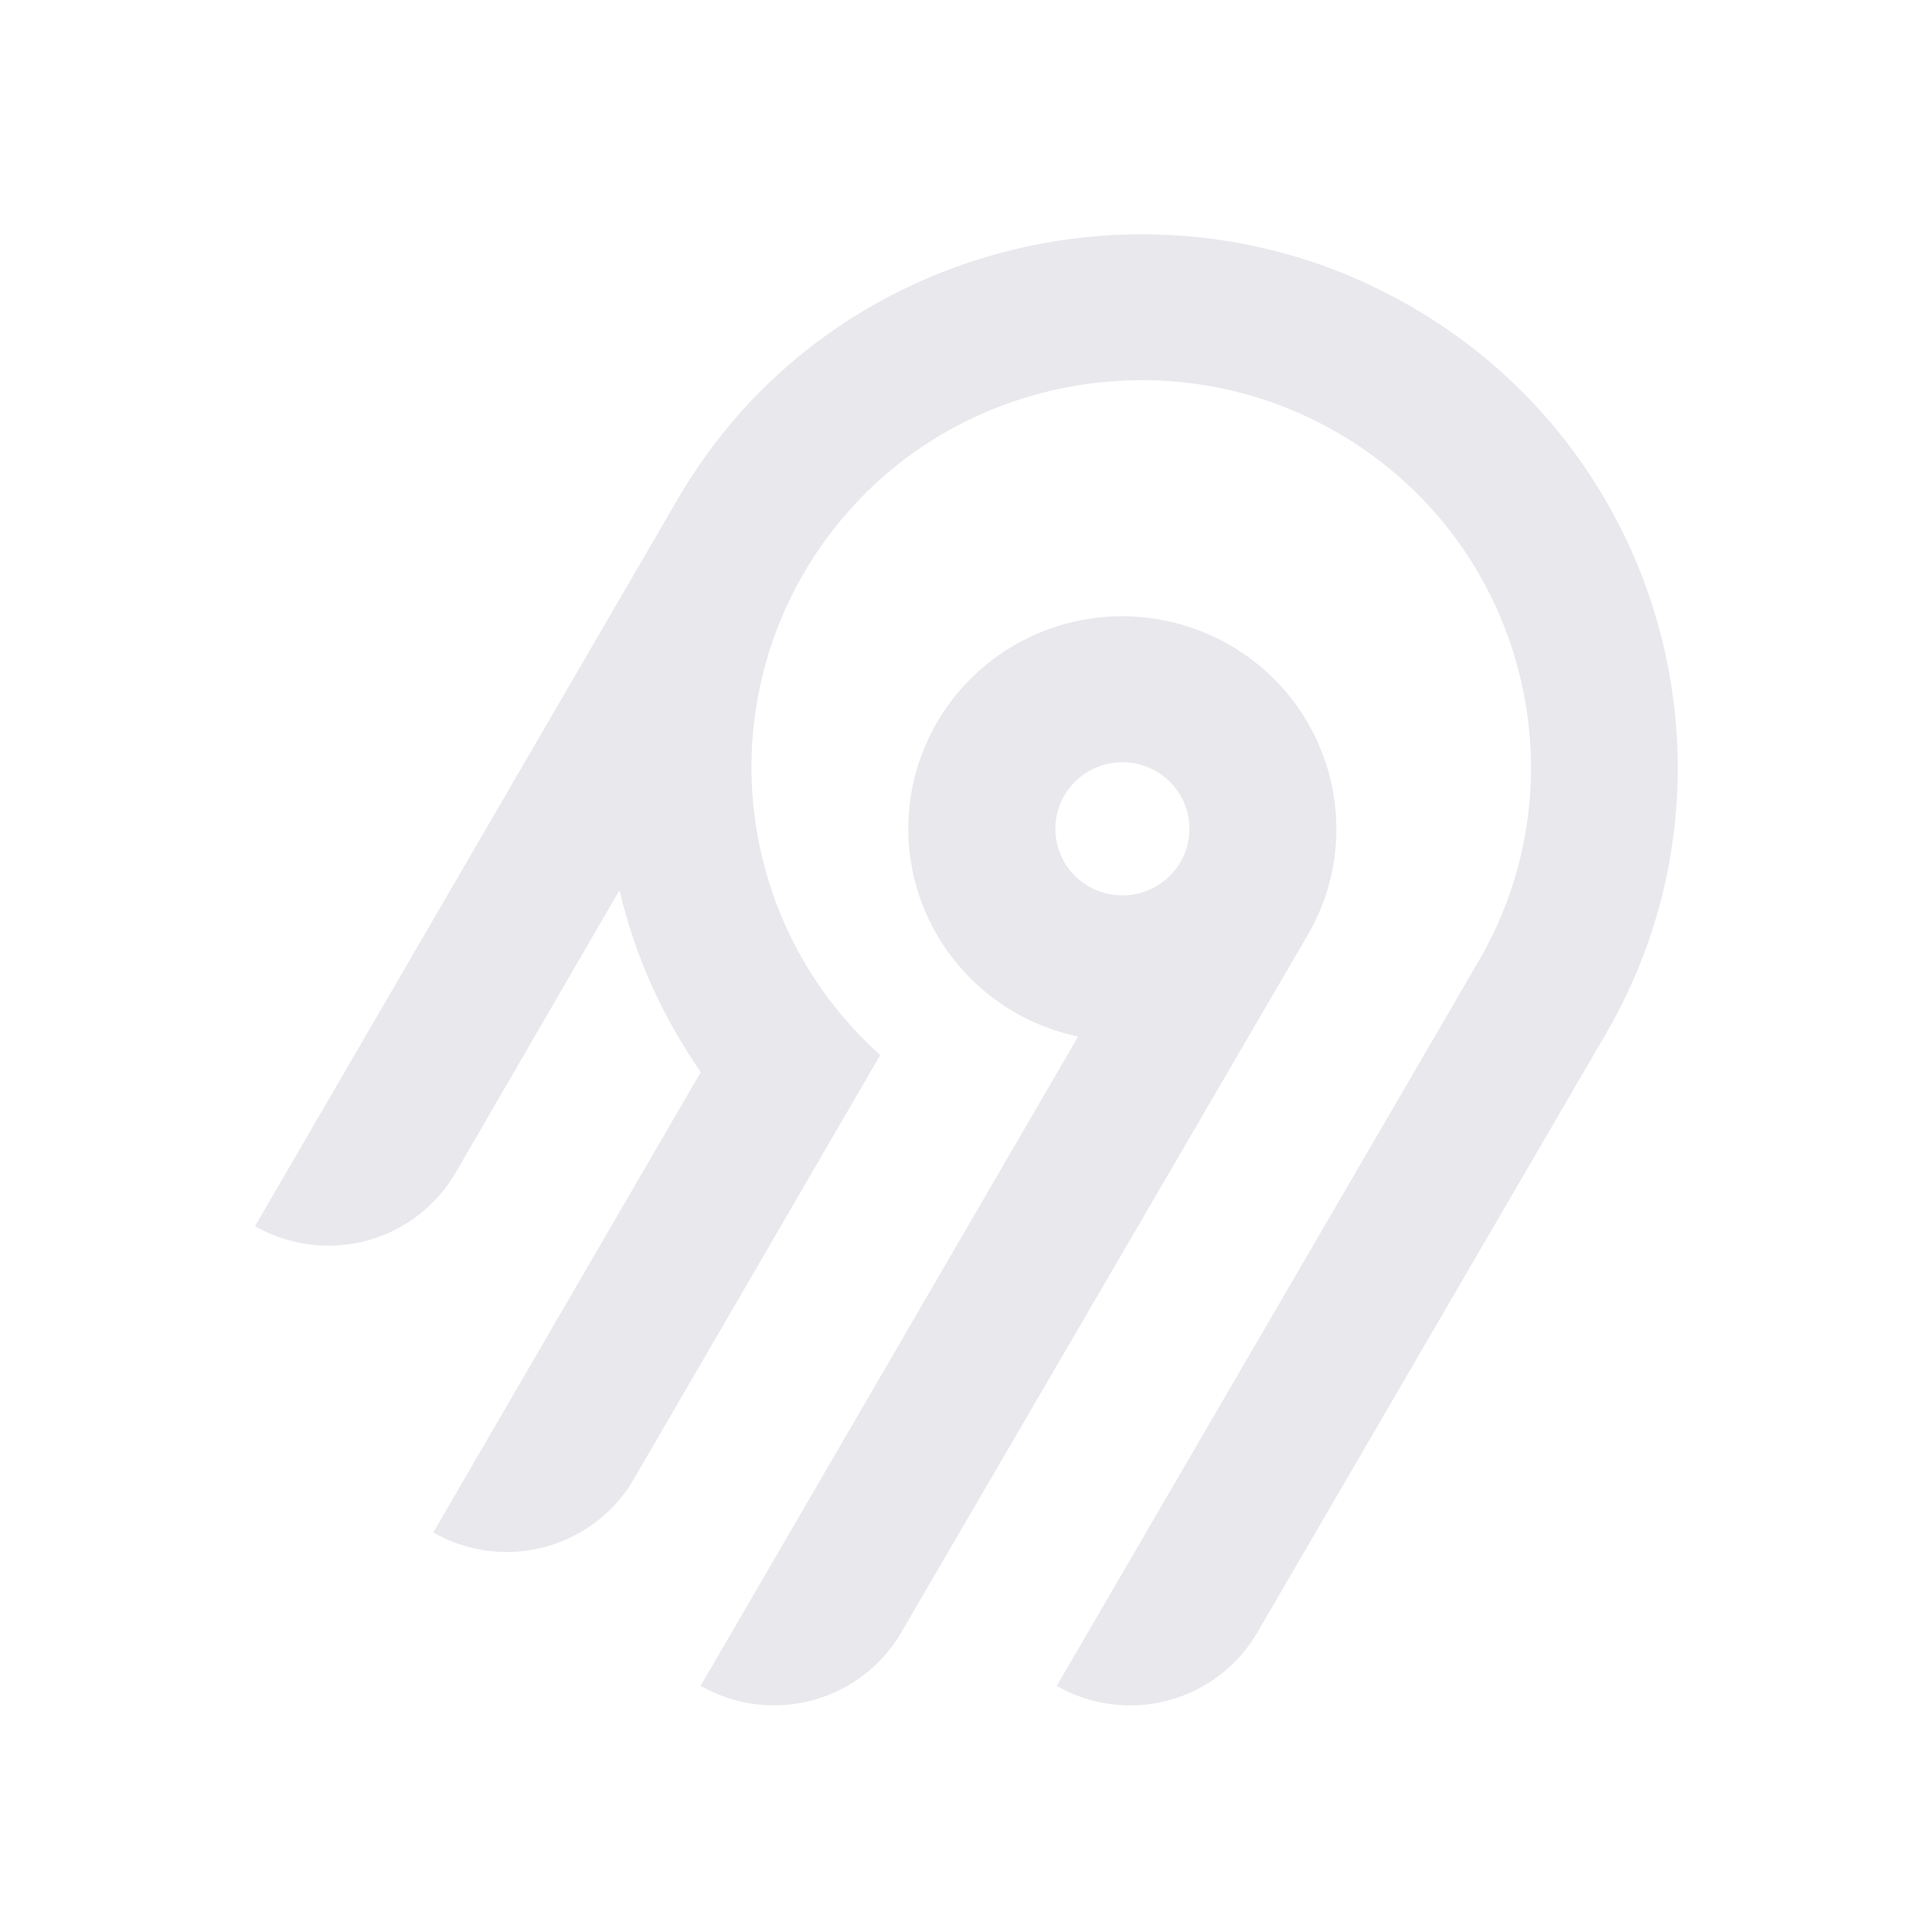
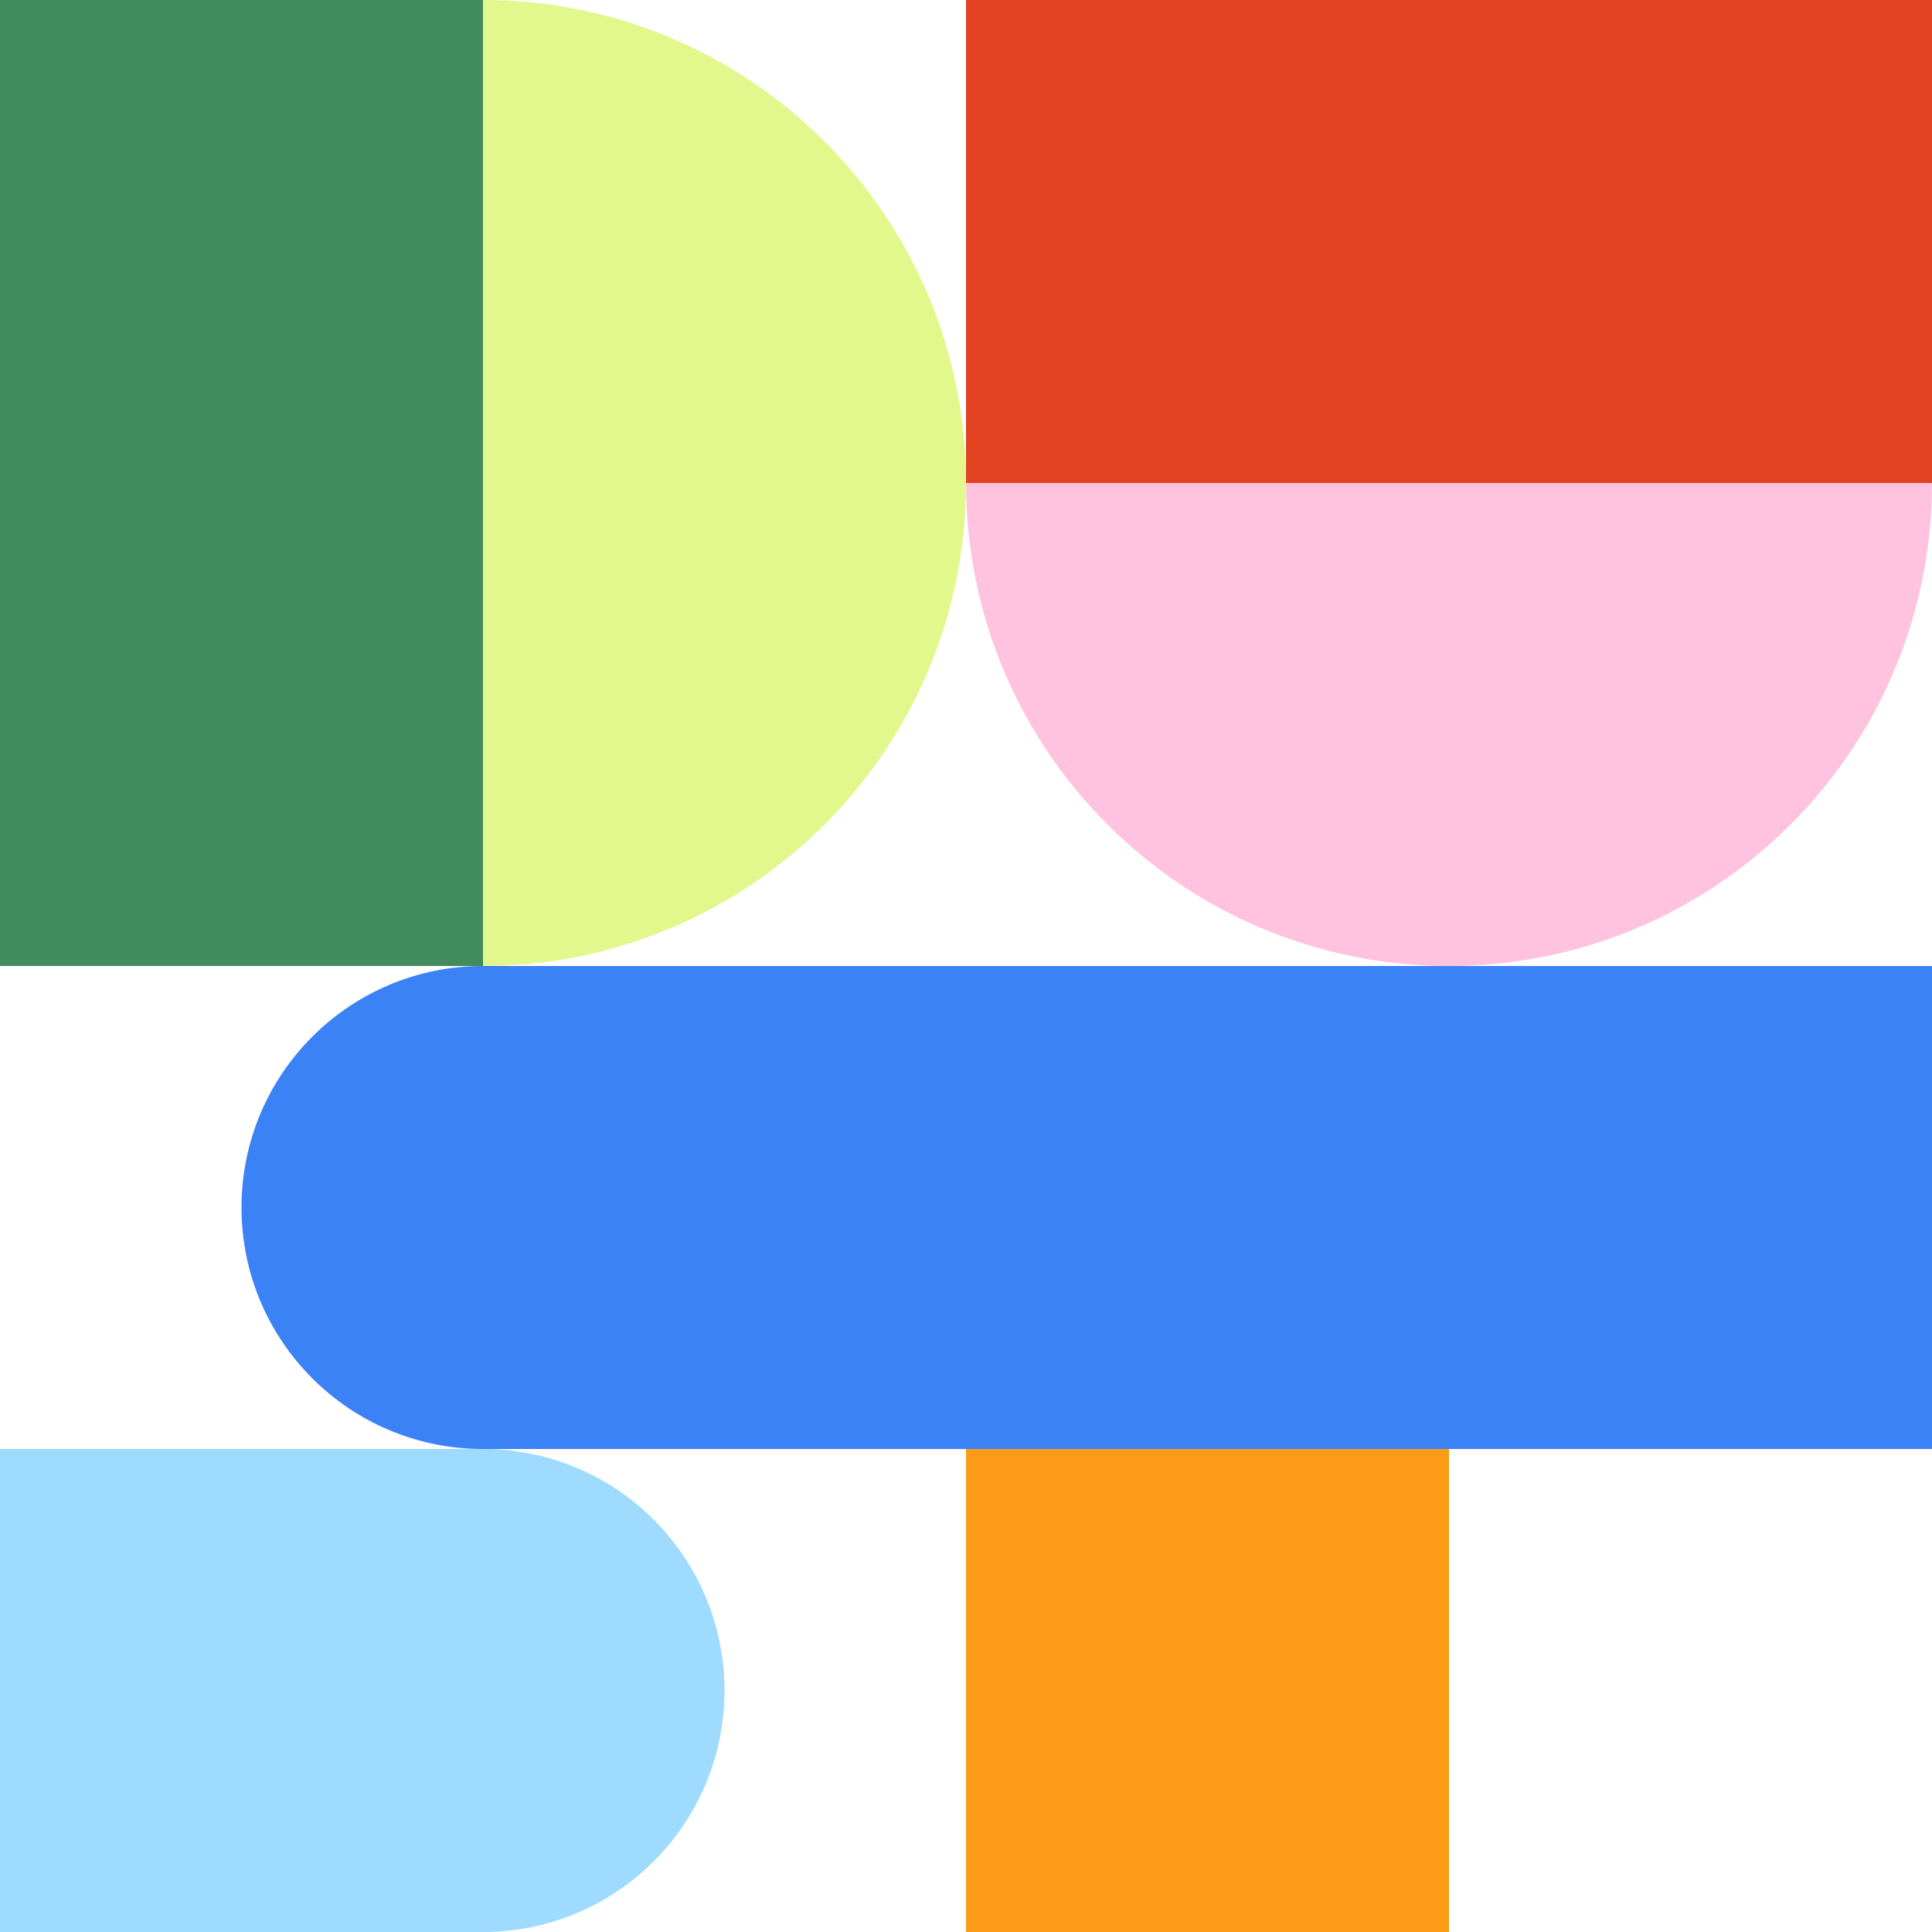
- <svg xmlns="http://www.w3.org/2000/svg" width="250" height="250" fill="none">
-   <path fill="#e8e8ed" fill-rule="evenodd" d="M95.775 53.416c20.364-22.88 54.087-29.592 81.811-16.385 36.836 17.549 50.274 62.252 30.219 96.734l-45.115 77.487a18.994 18.994 0 0 1-11.536 8.784 19.12 19.12 0 0 1-14.412-1.878l54.62-93.829c14.55-25.027 4.818-57.467-21.888-70.24-20.038-9.583-44.533-4.795-59.336 11.685a50.008 50.008 0 0 0-12.902 32.877 49.989 49.989 0 0 0 16.664 37.87l-31.887 54.875a18.917 18.917 0 0 1-4.885 5.534 19.041 19.041 0 0 1-6.647 3.255 19.13 19.13 0 0 1-7.395.482 19.087 19.087 0 0 1-7.018-2.365l34.617-59.575a68.424 68.424 0 0 1-10.524-23.544l-21.213 36.579a18.994 18.994 0 0 1-11.535 8.784A19.123 19.123 0 0 1 33 158.668l54.856-94.356a70.296 70.296 0 0 1 7.919-10.896Zm63.314 30.034c13.211 7.577 17.774 24.427 10.13 37.54l-52.603 90.251a18.997 18.997 0 0 1-11.536 8.784 19.122 19.122 0 0 1-14.412-1.878l48.843-84.024a27.778 27.778 0 0 1-10.825-4.847 27.545 27.545 0 0 1-7.783-8.907 27.344 27.344 0 0 1-3.307-11.326 27.293 27.293 0 0 1 1.776-11.66 27.454 27.454 0 0 1 6.533-9.846 27.703 27.703 0 0 1 10.087-6.222 27.858 27.858 0 0 1 23.097 2.135Zm-19.134 16.961a8.645 8.645 0 0 0-2.232 2.529h-.003a8.565 8.565 0 0 0 .632 9.556 8.68 8.68 0 0 0 4.097 2.915 8.738 8.738 0 0 0 5.036.163 8.692 8.692 0 0 0 4.279-2.642 8.59 8.59 0 0 0 2.079-4.558 8.563 8.563 0 0 0-.821-4.938 8.645 8.645 0 0 0-3.444-3.652 8.72 8.72 0 0 0-6.586-.86 8.7 8.7 0 0 0-3.037 1.487Z" clip-rule="evenodd" />
+ <svg xmlns="http://www.w3.org/2000/svg" width="250" height="250" viewBox="0 0 48 48" fill="none">
+   <path d="M36 24H24V48H36V24Z" fill="#FE9C1A" />
+   <path fill-rule="evenodd" clip-rule="evenodd" d="M12 36C8.686 36 6 33.314 6 30C6 26.686 8.686 24 12 24H48V36H12Z" fill="#3B82F6" />
+   <path fill-rule="evenodd" clip-rule="evenodd" d="M0 48V36H12C15.314 36 18 38.686 18 42C18 45.314 15.314 48 12 48H0Z" fill="#9FDBFF" />
+   <path d="M12 24C18.627 24 24 18.627 24 12C24 5.373 18.627 0 12 0C5.373 0 0 5.373 0 12C0 18.627 5.373 24 12 24Z" fill="#E2F78C" />
+   <path d="M36 24C42.627 24 48 18.627 48 12C48 5.373 42.627 0 36 0C29.373 0 24 5.373 24 12C24 18.627 29.373 24 36 24Z" fill="#FFC3DF" />
+   <path d="M12 0H0V24H12V0Z" fill="#418B5C" />
+   <path d="M48 0H24V12H48V0Z" fill="#E14322" />
</svg>
